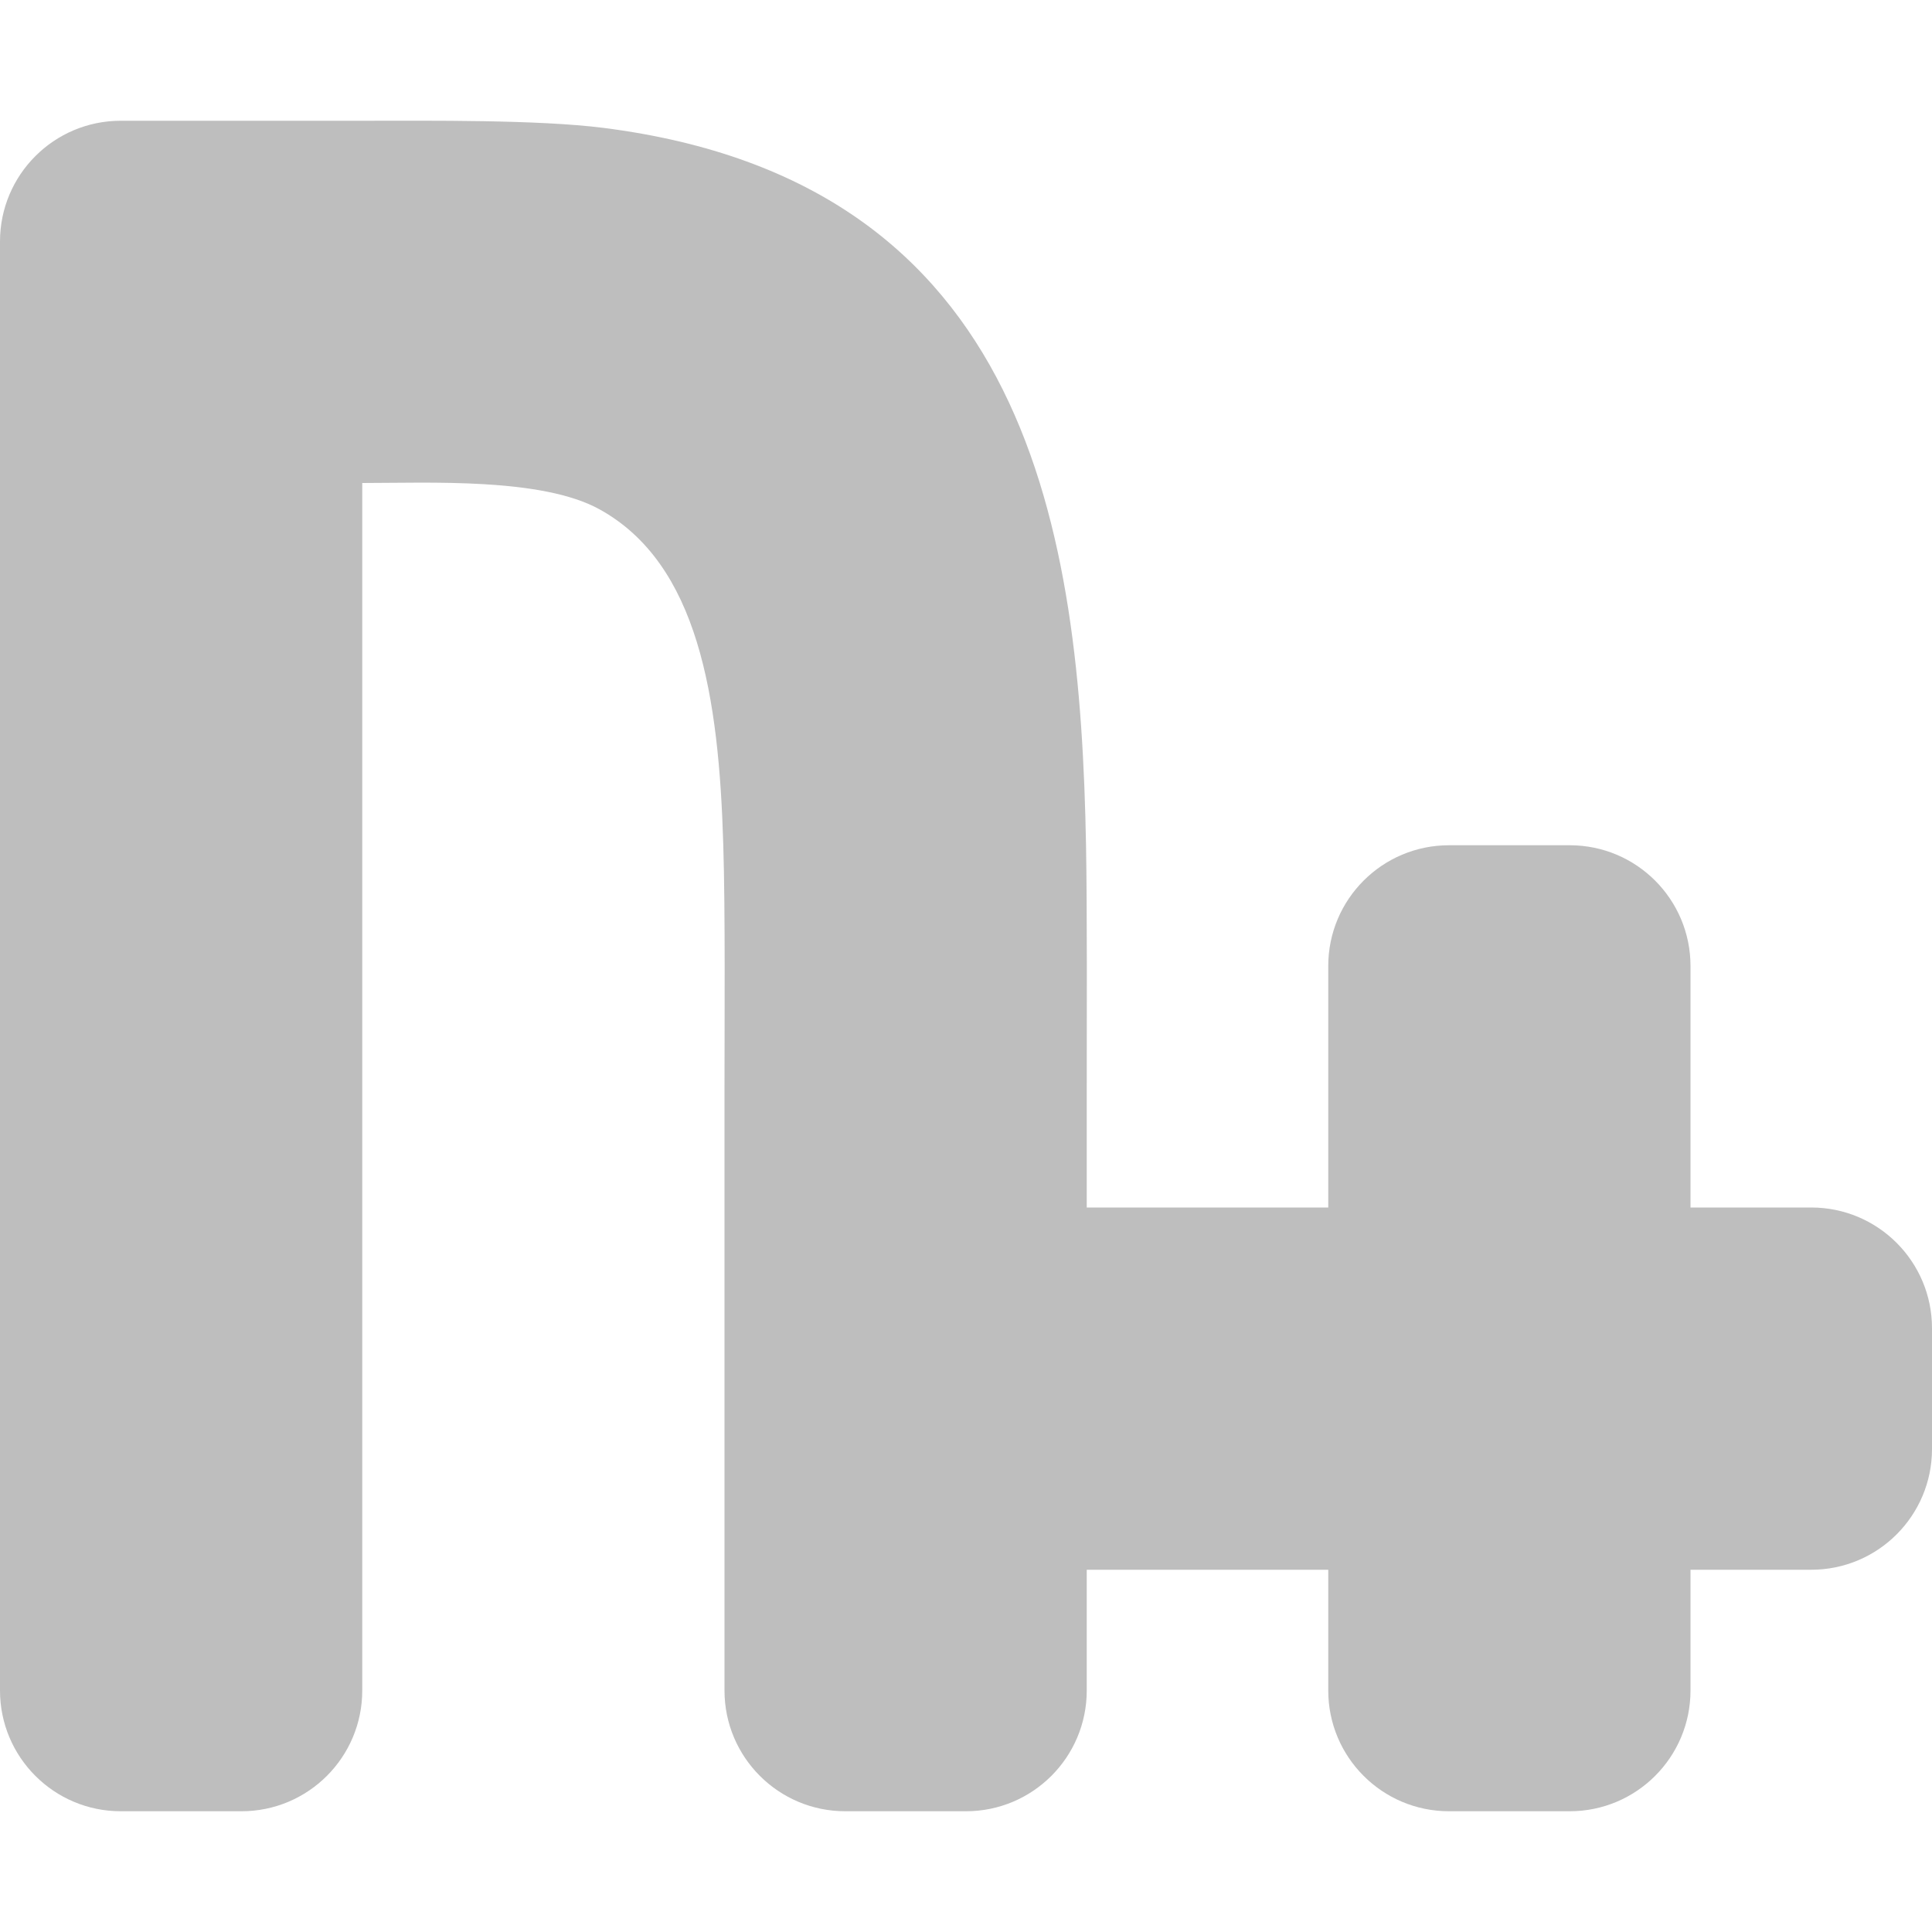
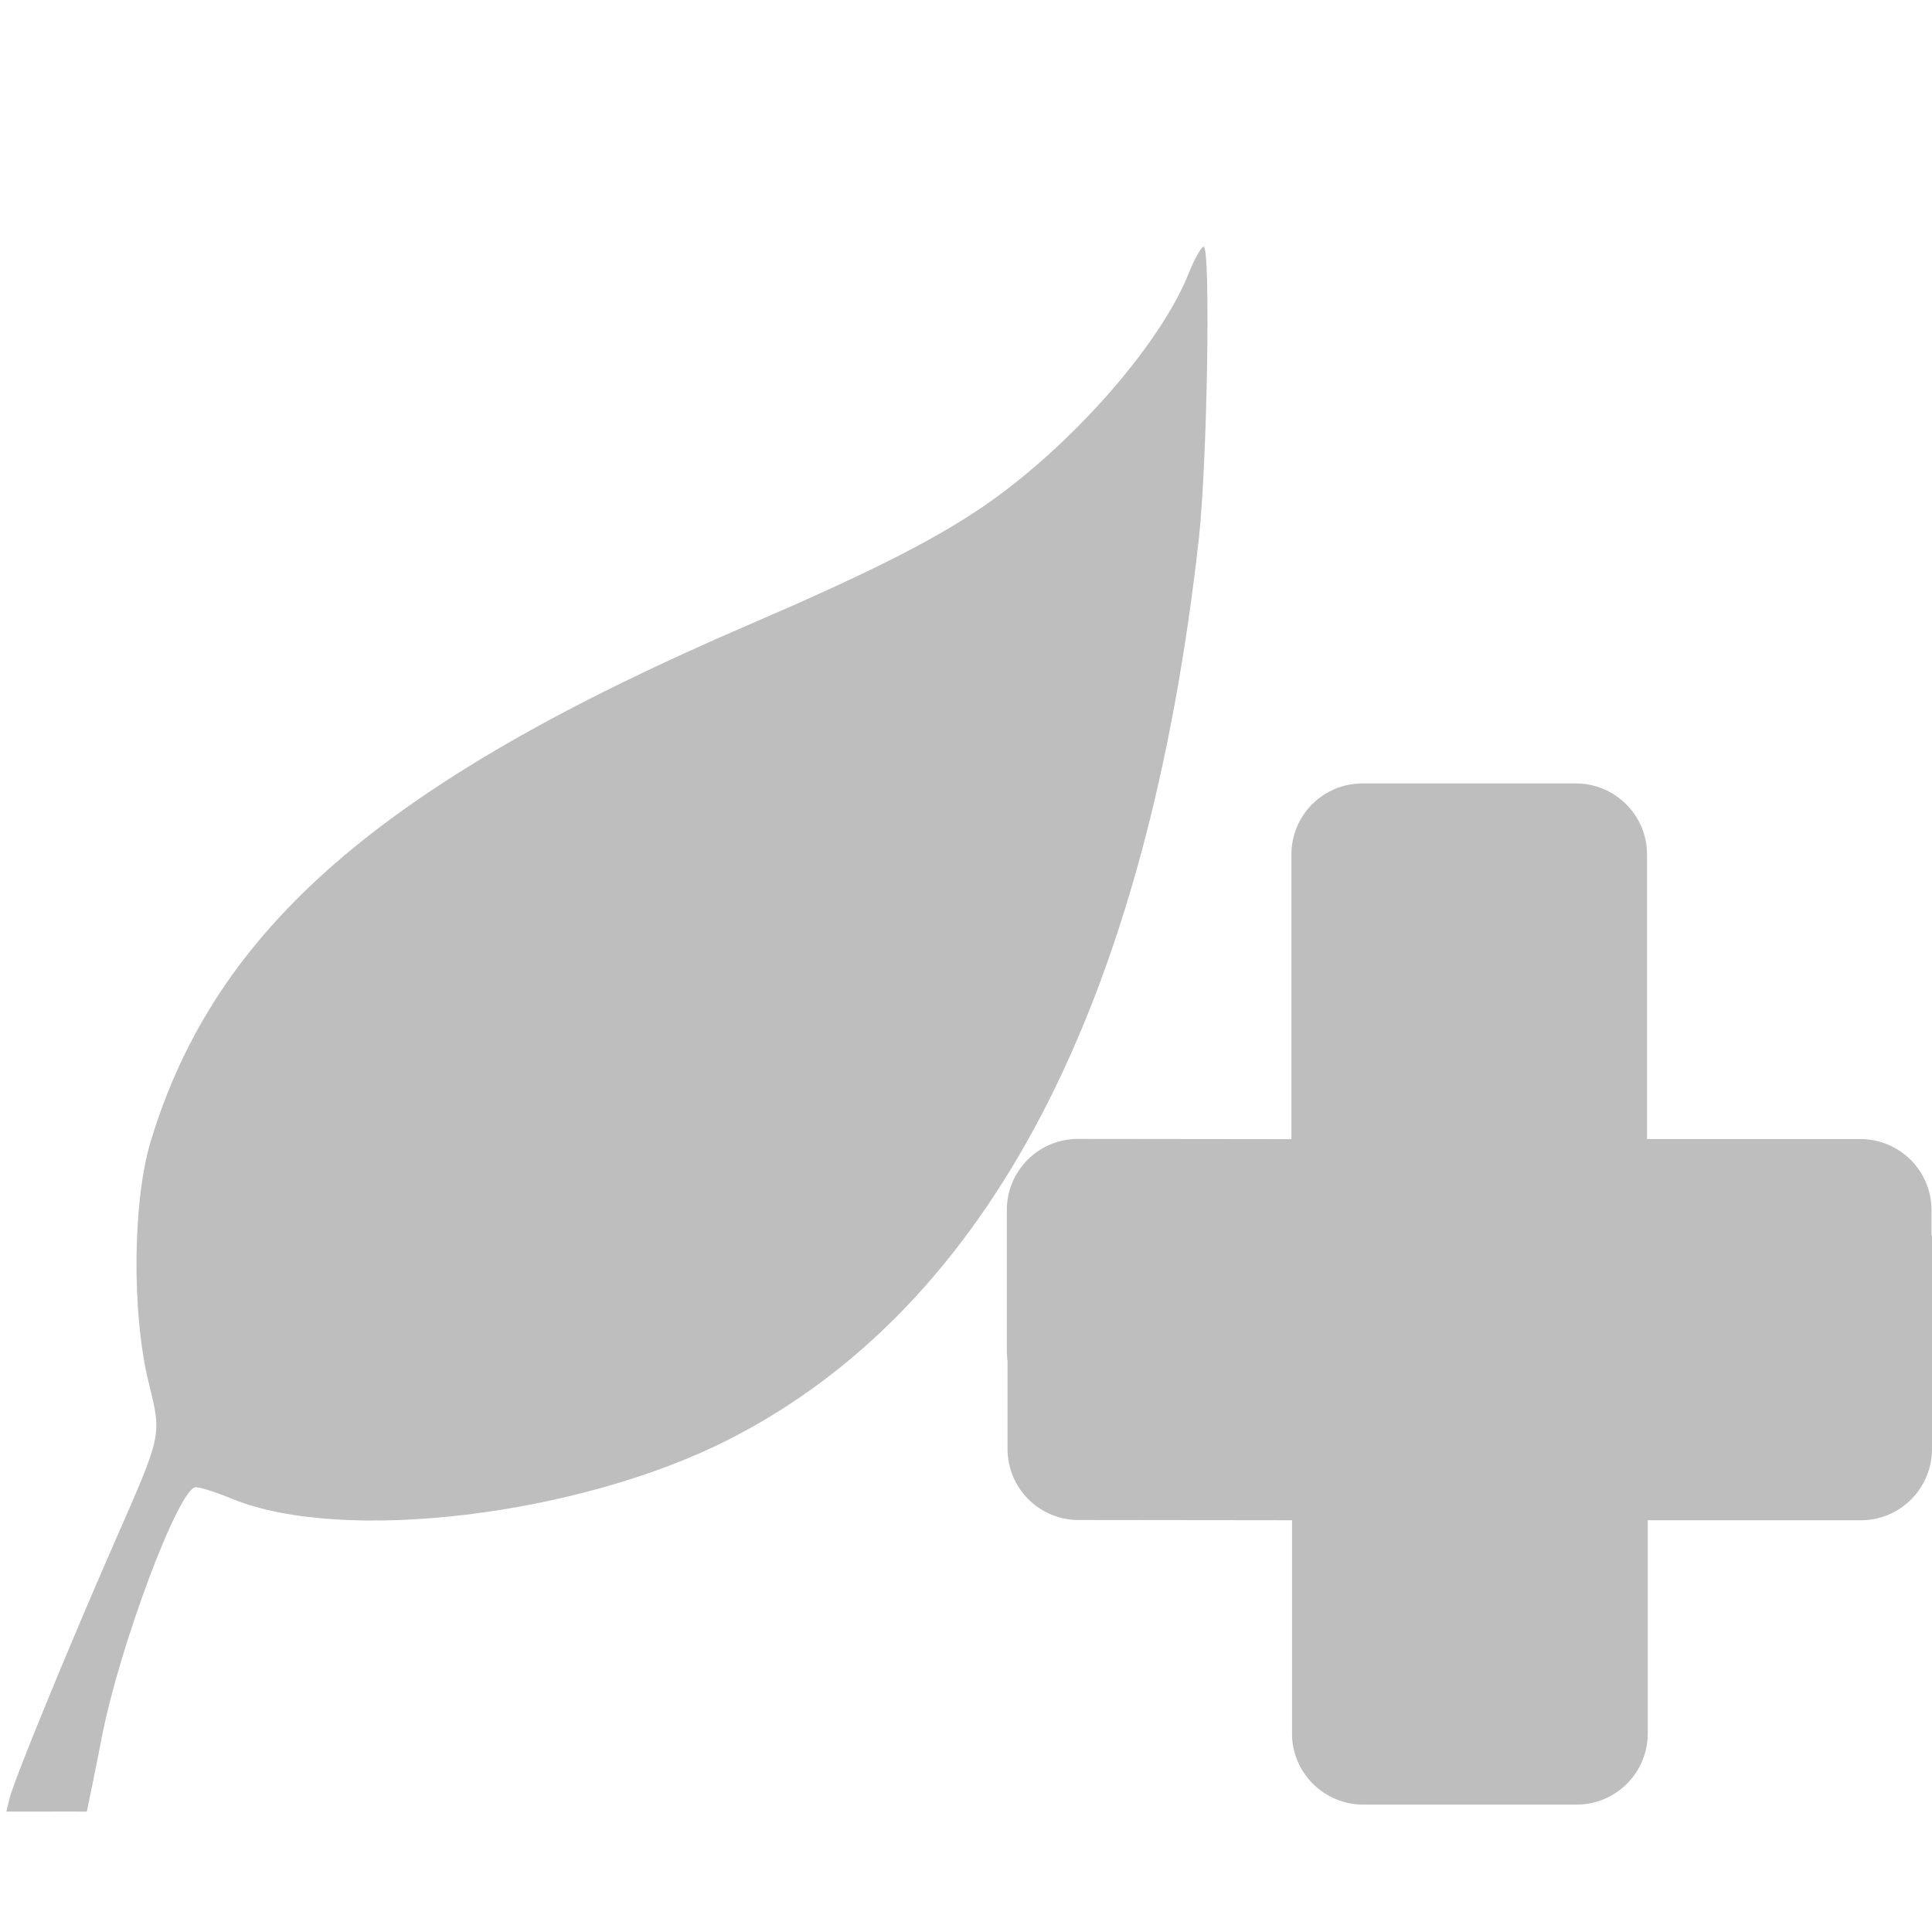
<svg xmlns="http://www.w3.org/2000/svg" width="16" height="16" version="1.1" id="svg10">
  <defs id="defs14">
    </defs>
-   <path d="m 0,2 v 12 a 1,1 45 0 0 1,1 l 1,0 A 1,1 135 0 0 3,14 V 4 C 3.552,4 4.487,3.954 4.965,4.218 5.783,4.67 5.954,5.769 5.99,7 6.007,7.552 6,8.448 6,9 v 5 a 1,1 45 0 0 1,1 l 1,0 a 1,1 135 0 0 1,-1 v -1 h 2 v 1 a 1,1 45 0 0 1,1 l 1,0 a 1,1 135 0 0 1,-1 v -1 h 1 a 1,1 135 0 0 1,-1 V 11 A 1,1 45 0 0 15,10 H 14 V 8 A 1,1 45 0 0 13,7 h -1 a 1,1 135 0 0 -1,1 v 2 H 9 V 9 C 9,8.448 9.004,7.552 8.994,7 8.946,4.409 8.535,1.508 4.997,1.059 4.45,0.99 3.552,1 3,1 H 1 A 1,1 135 0 0 0,2 Z" fill="#bebebe" id="path4" />
+   <path d="m 11.283,6.488 c -0.325,6.5e-6 -0.588,0.263 -0.588,0.588 V 9.434 L 8.928,9.432 C 8.602,9.431 8.338,9.696 8.338,10.021 v 1.178 c 0,0.025 0.003,0.05 0.006,0.074 v 0.727 c 0,0.325 0.263,0.588 0.588,0.588 l 1.764,0.002 h 0.004 V 13.375 14.357 c 0,0.325 0.265,0.588 0.59,0.588 h 0.209 1.348 0.209 c 0.325,0 0.59,-0.263 0.59,-0.588 V 12.59 H 15.412 C 15.737,12.59 16,12.325 16,12 v -1.768 l -0.004,-0.004 v -0.207 c 0,-0.325 -0.265,-0.588 -0.59,-0.588 h -1.762 -0.004 V 7.283 7.076 c 0,-0.325 -0.265,-0.588 -0.59,-0.588 H 12.84 11.494 Z" style="fill:#bebebe;fill-opacity:1;stroke-width:0.147" id="path1" />
+   <g id="g3" transform="matrix(0.04044484,0,0,0.04044484,-29.7154,2.042818)" style="fill:#bebebe;fill-opacity:1">
+     <g id="layer1" transform="translate(383.9249,-160.4933)" style="fill:#bebebe;fill-opacity:1" />
+     <g id="layer2" transform="translate(383.9249,-160.4933)" style="fill:#bebebe;fill-opacity:1">
+       <path style="fill:#bebebe;fill-opacity:1" d="m 352.744,478.241 c 0.921,-3.769 11.871,-30.49 21.508,-52.485 9.863,-22.512 9.677,-21.628 6.929,-32.892 -3.43,-14.061 -3.222,-36.952 0.447,-49.106 13.244,-43.879 47.634,-73.617 122.307,-105.766 24.325,-10.472 37.678,-17.188 47.81,-24.045 17.861,-12.088 36.44,-33.064 42.381,-47.847 1.253,-3.118 2.661,-5.641 3.129,-5.606 1.46,0.108 0.737,44.302 -0.977,59.697 -10.616,95.365 -42.957,157.393 -96.206,184.518 -30.731,15.654 -79.176,21.454 -101.741,12.18 -3.191,-1.311 -6.549,-2.384 -7.463,-2.384 -3.436,0 -15.758,32.899 -19.295,51.518 -1.098,5.78 -2.762,13.708 -3.009,14.917 -5.501,-0.042 -0.354,-0.012 -8.18,-0.012 h -8.296 z" id="path4918" />
+       <g style="font-style:normal;font-weight:normal;font-size:150px;line-height:86%;font-family:sans-serif;letter-spacing:0px;word-spacing:0px;fill:#bebebe;fill-opacity:1;stroke:none;stroke-width:1px;stroke-linecap:butt;stroke-linejoin:miter;stroke-opacity:1" id="text4920" transform="translate(-2)" />
+     </g>
+   </g>
</svg>
